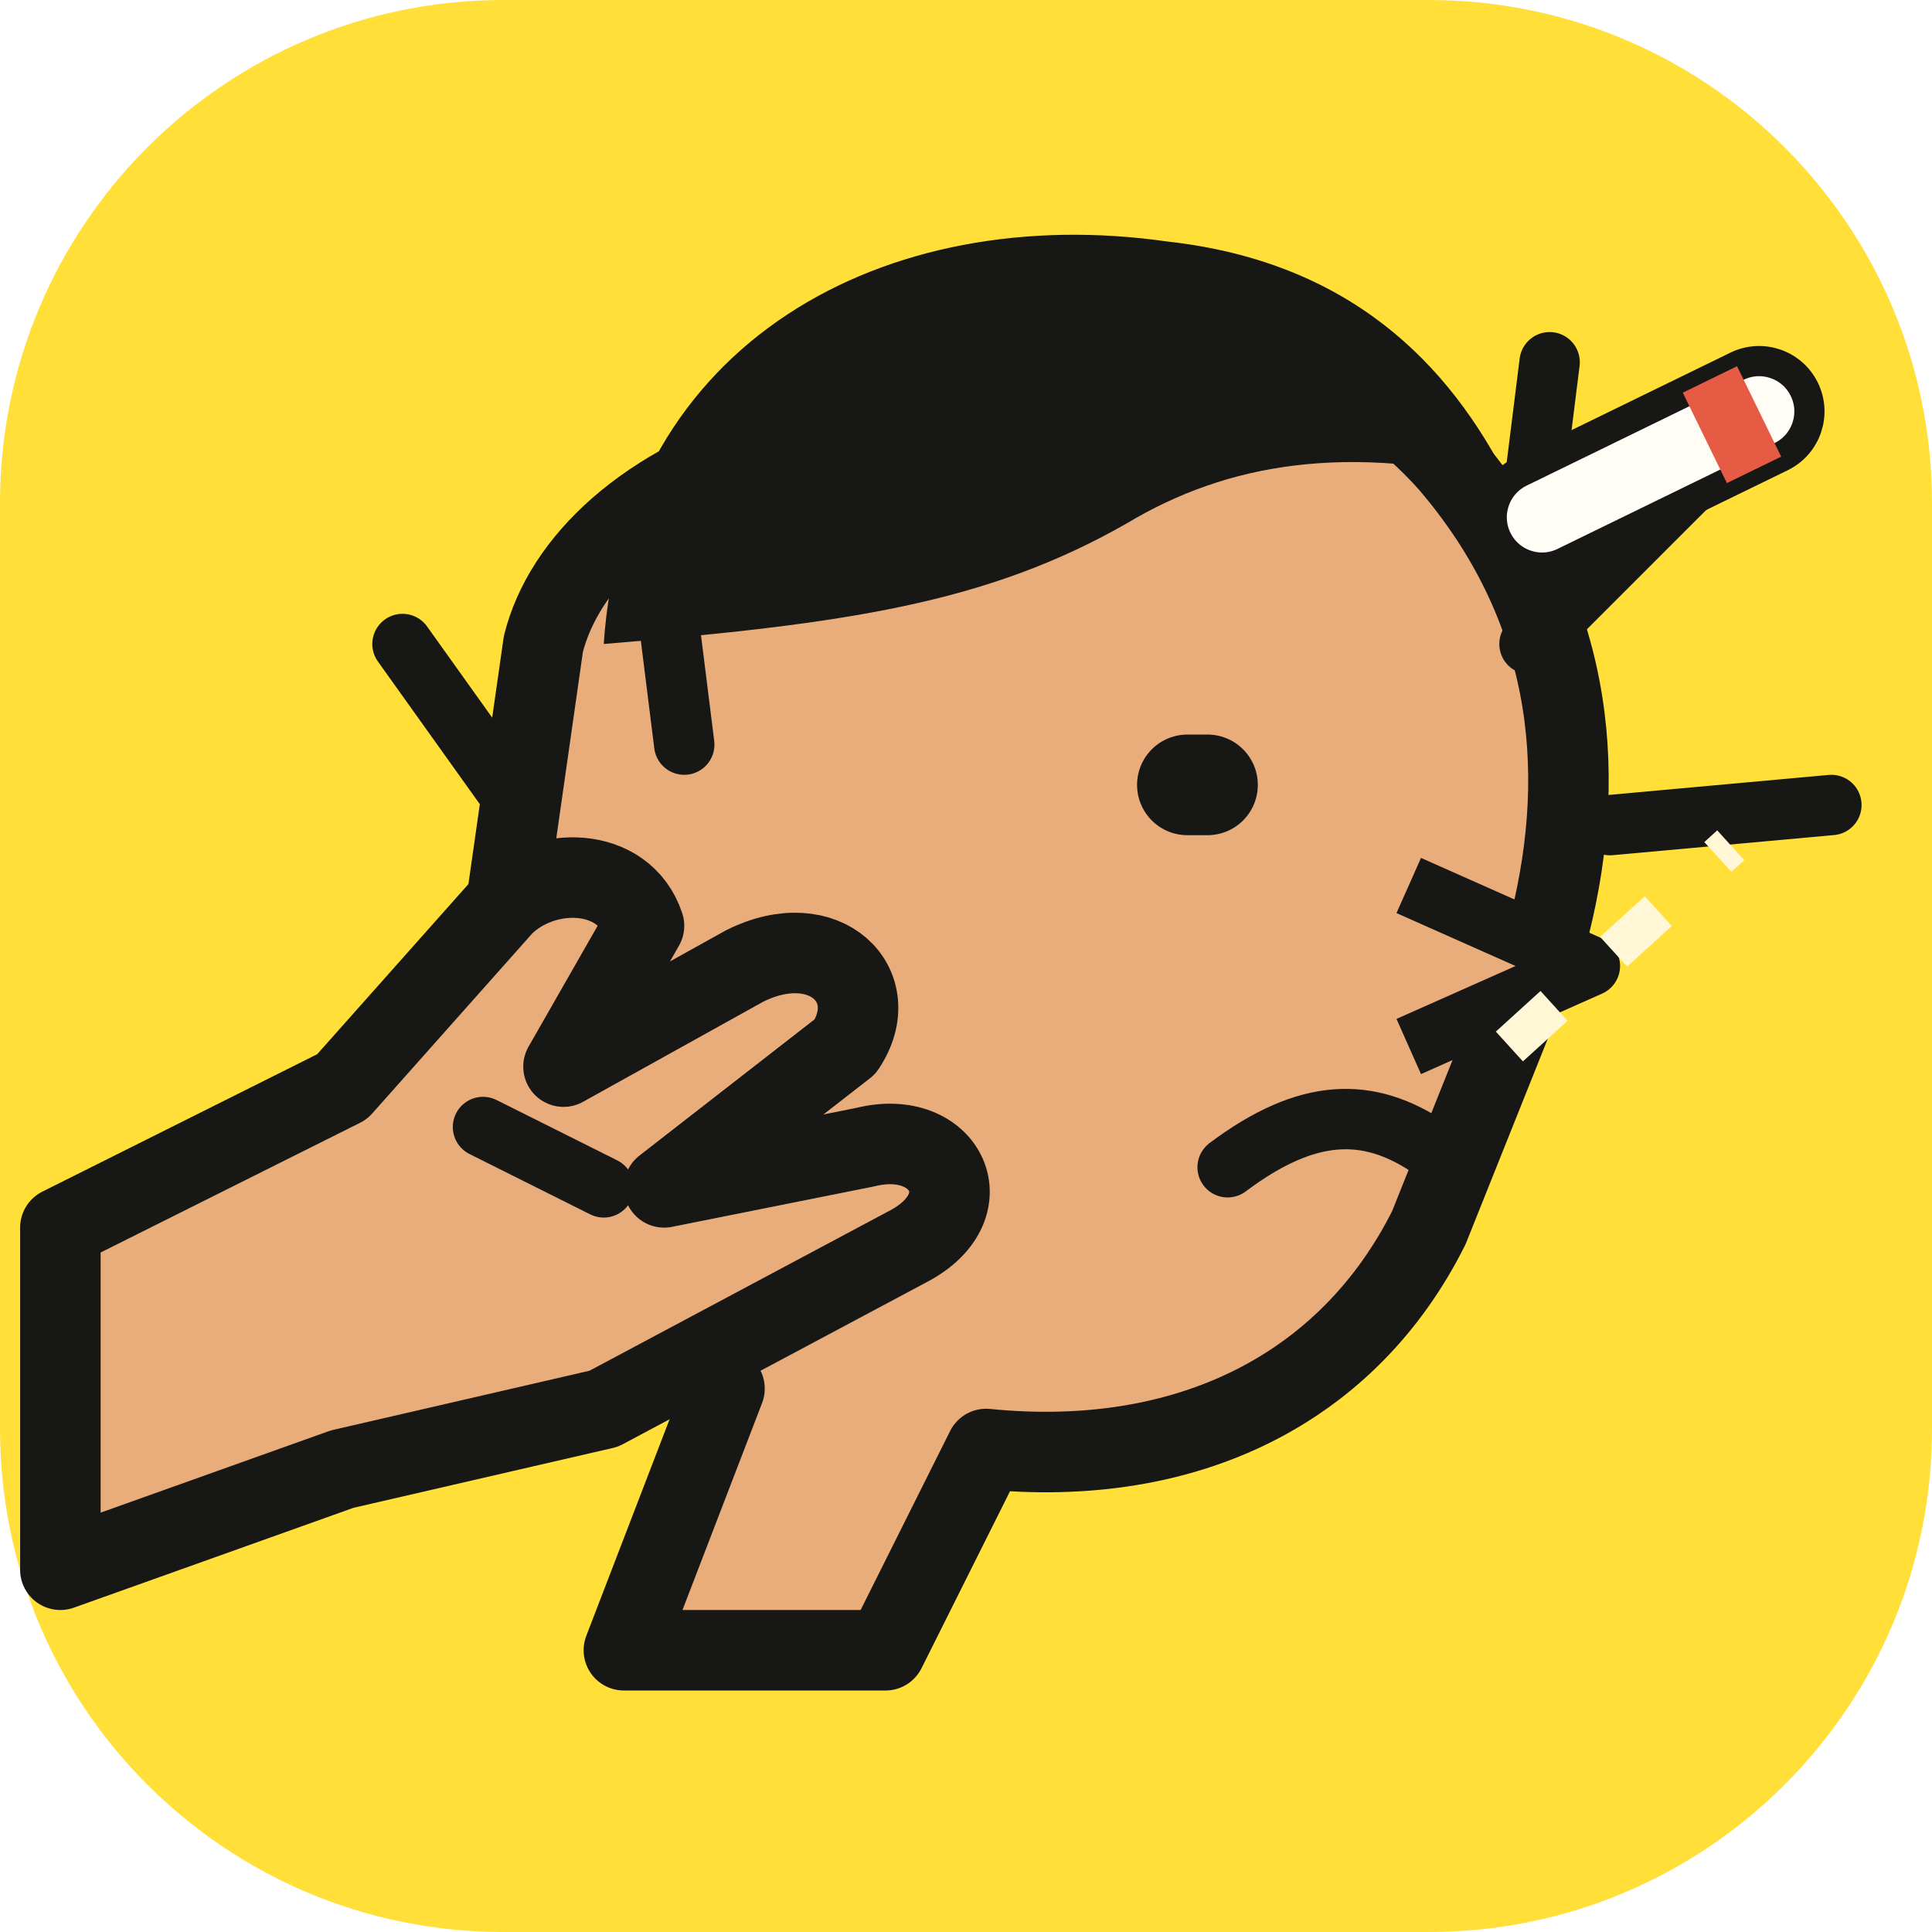
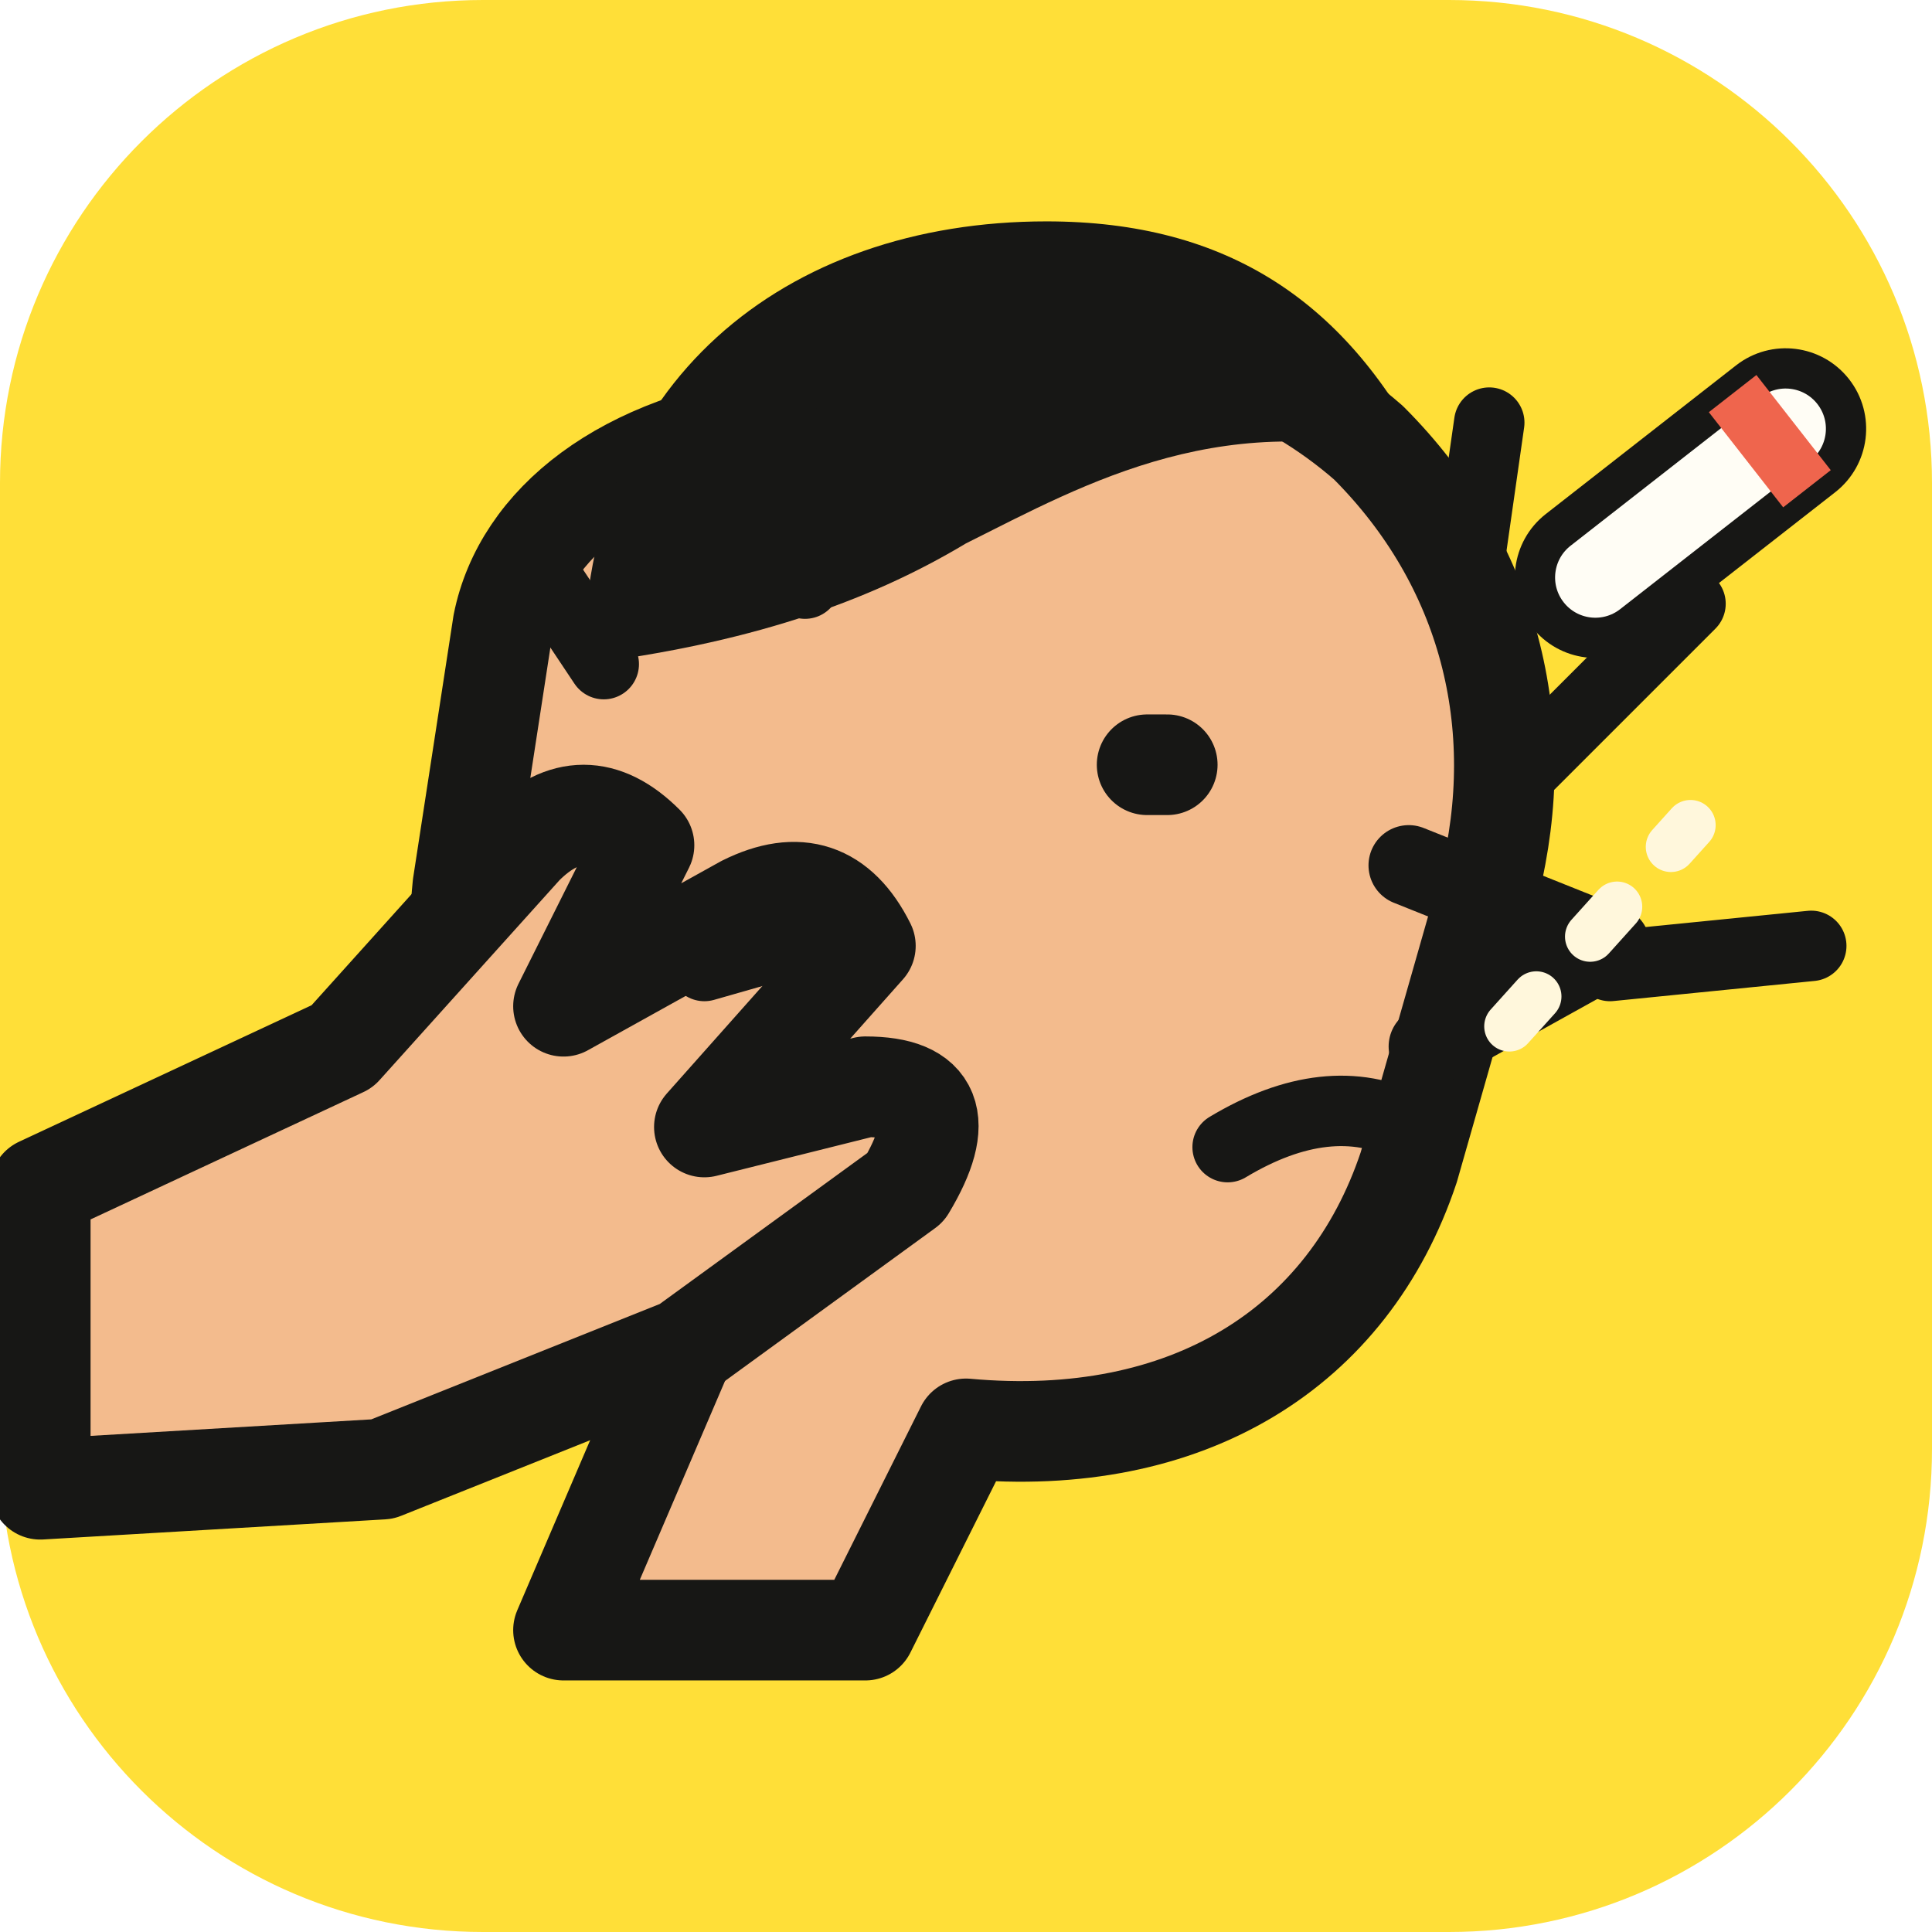
- <svg xmlns="http://www.w3.org/2000/svg" viewBox="0 0 96 96" role="img" aria-label="Cartoon man getting slapped as a cigarette flies away">
-   <rect width="96" height="96" rx="25" fill="#ffdf38" />
-   <path d="M39 22c8-10 25-8 33 1 6 7 7 15 5 23l-6 15c-4 8-12 12-22 11l-5 10H31l5-13c-8-5-12-13-11-23l2-14c1-4 5-8 12-10Z" fill="#e9ad7c" stroke="#171715" stroke-width="4" stroke-linejoin="round" />
-   <path d="M30 32c1-15 14-22 28-20 9 1 14 6 17 12-8-2-14-1-19 2-7 4-14 5-26 6Z" fill="#171715" />
-   <path d="M59 39h1" stroke="#171715" stroke-width="5" stroke-linecap="round" />
-   <path d="m70 44 9 4-9 4" fill="#e9ad7c" stroke="#171715" stroke-width="3" stroke-linejoin="round" />
-   <path d="M61 58c4-3 7-3 10-1" fill="none" stroke="#171715" stroke-width="3" stroke-linecap="round" />
-   <path d="M3 61 17 54l8-9c2-2 6-2 7 1l-4 7 9-5c4-2 7 1 5 4l-9 7 10-2c4-1 6 3 2 5l-15 8-13 3L3 78Z" fill="#e9ad7c" stroke="#171715" stroke-width="4" stroke-linejoin="round" />
-   <path d="m25 39-5-7m14 5-1-8m-9 27 6 3" stroke="#171715" stroke-width="3" stroke-linecap="round" />
-   <path d="m76 32 8-8m-4 17 11-1m-15-14 1-8" fill="none" stroke="#171715" stroke-width="3" stroke-linecap="round" />
-   <path d="m75 52 11-10" stroke="#fff7d5" stroke-width="2" stroke-dasharray="3 4" />
-   <g transform="rotate(-26 84 26)">
-     <rect x="75" y="20" width="17" height="5" rx="2.5" fill="#fffdf5" stroke="#171715" stroke-width="1.5" />
-     <path d="M88 20v5" stroke="#e65b43" stroke-width="3" />
+ <svg xmlns="http://www.w3.org/2000/svg" viewBox="0 0 96 96" role="img" aria-label="Cartoon slap with a cigarette flying away">
+   <rect width="96" height="96" rx="24" fill="#ffdf38" />
+   <path d="M39 21c8-7 21-6 29 1 6 6 8 14 6 22l-4 14c-3 9-11 14-22 13l-5 10H28l6-14c-8-5-12-13-11-23l2-13c1-5 6-9 14-10Z" fill="#f3bb8d" stroke="#171715" stroke-width="5" stroke-linejoin="round" />
+   <path d="M29 33c0-14 10-22 23-22 9 0 15 4 19 12-10-3-17 1-23 4-5 3-11 5-19 6Z" fill="#171715" />
+   <path d="M57 38h1" stroke="#171715" stroke-width="5" stroke-linecap="round" />
+   <path d="m70 43 10 4-9 5" fill="none" stroke="#171715" stroke-width="4" stroke-linecap="round" stroke-linejoin="round" />
+   <path d="M61 57q5-3 9-1" fill="none" stroke="#171715" stroke-width="3.5" stroke-linecap="round" />
+   <path d="M2 59 17 52l9-10q3-3 6 0l-4 8 9-5q4-2 6 2l-8 9 8-2q5 0 2 5L34 67l-15 6-17 1Z" fill="#f3bb8d" stroke="#171715" stroke-width="5" stroke-linejoin="round" />
+   <path d="M1 60v14" stroke="#171715" stroke-width="5" />
+   <path d="m30 33-4-6m14 2 1-7m-6 26 7-2" fill="none" stroke="#171715" stroke-width="3.5" stroke-linecap="round" />
+   <path d="m76 38 8-8m-4 18 10-1m-17-19 1-7" fill="none" stroke="#171715" stroke-width="3.5" stroke-linecap="round" />
+   <path d="m75 51 9-10" stroke="#fff7dc" stroke-width="2.5" stroke-dasharray="2 4" stroke-linecap="round" />
+   <g transform="rotate(-38 84 25)">
+     <rect x="75" y="22" width="18" height="6" rx="3" fill="#fffdf5" stroke="#171715" stroke-width="2" />
+     <path d="M89 22v6" stroke="#ef654d" stroke-width="3" />
  </g>
</svg>
